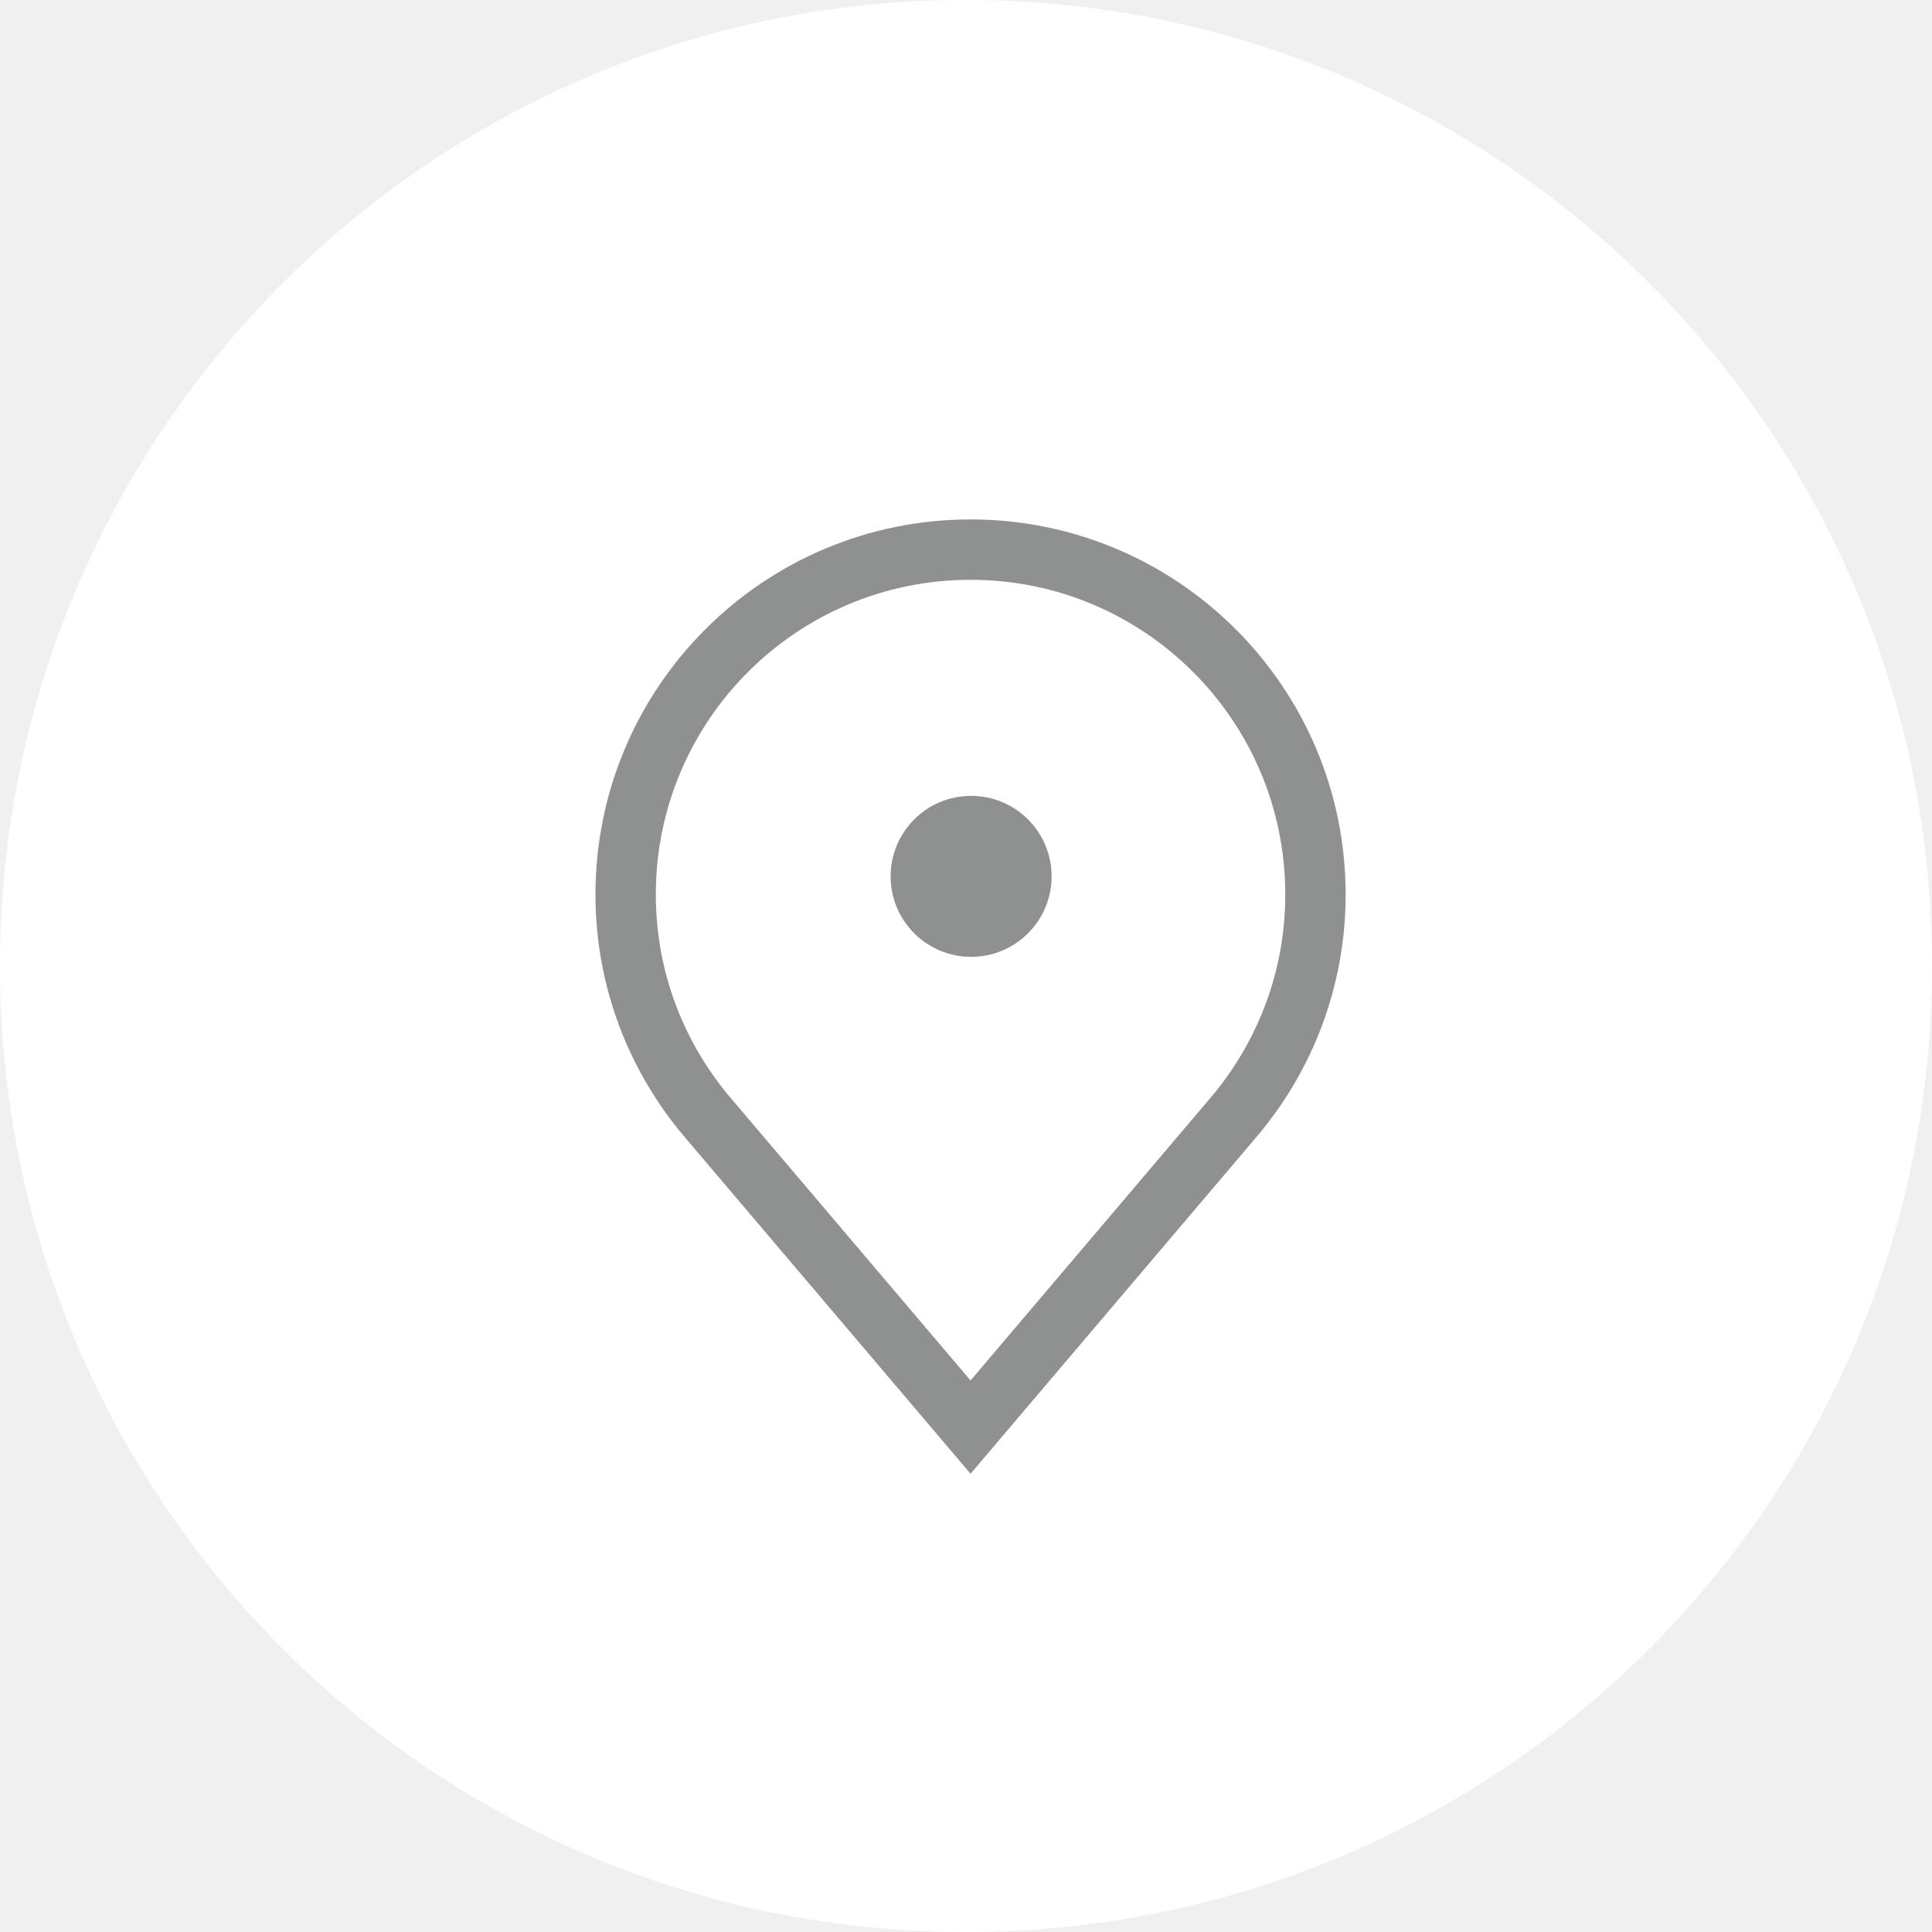
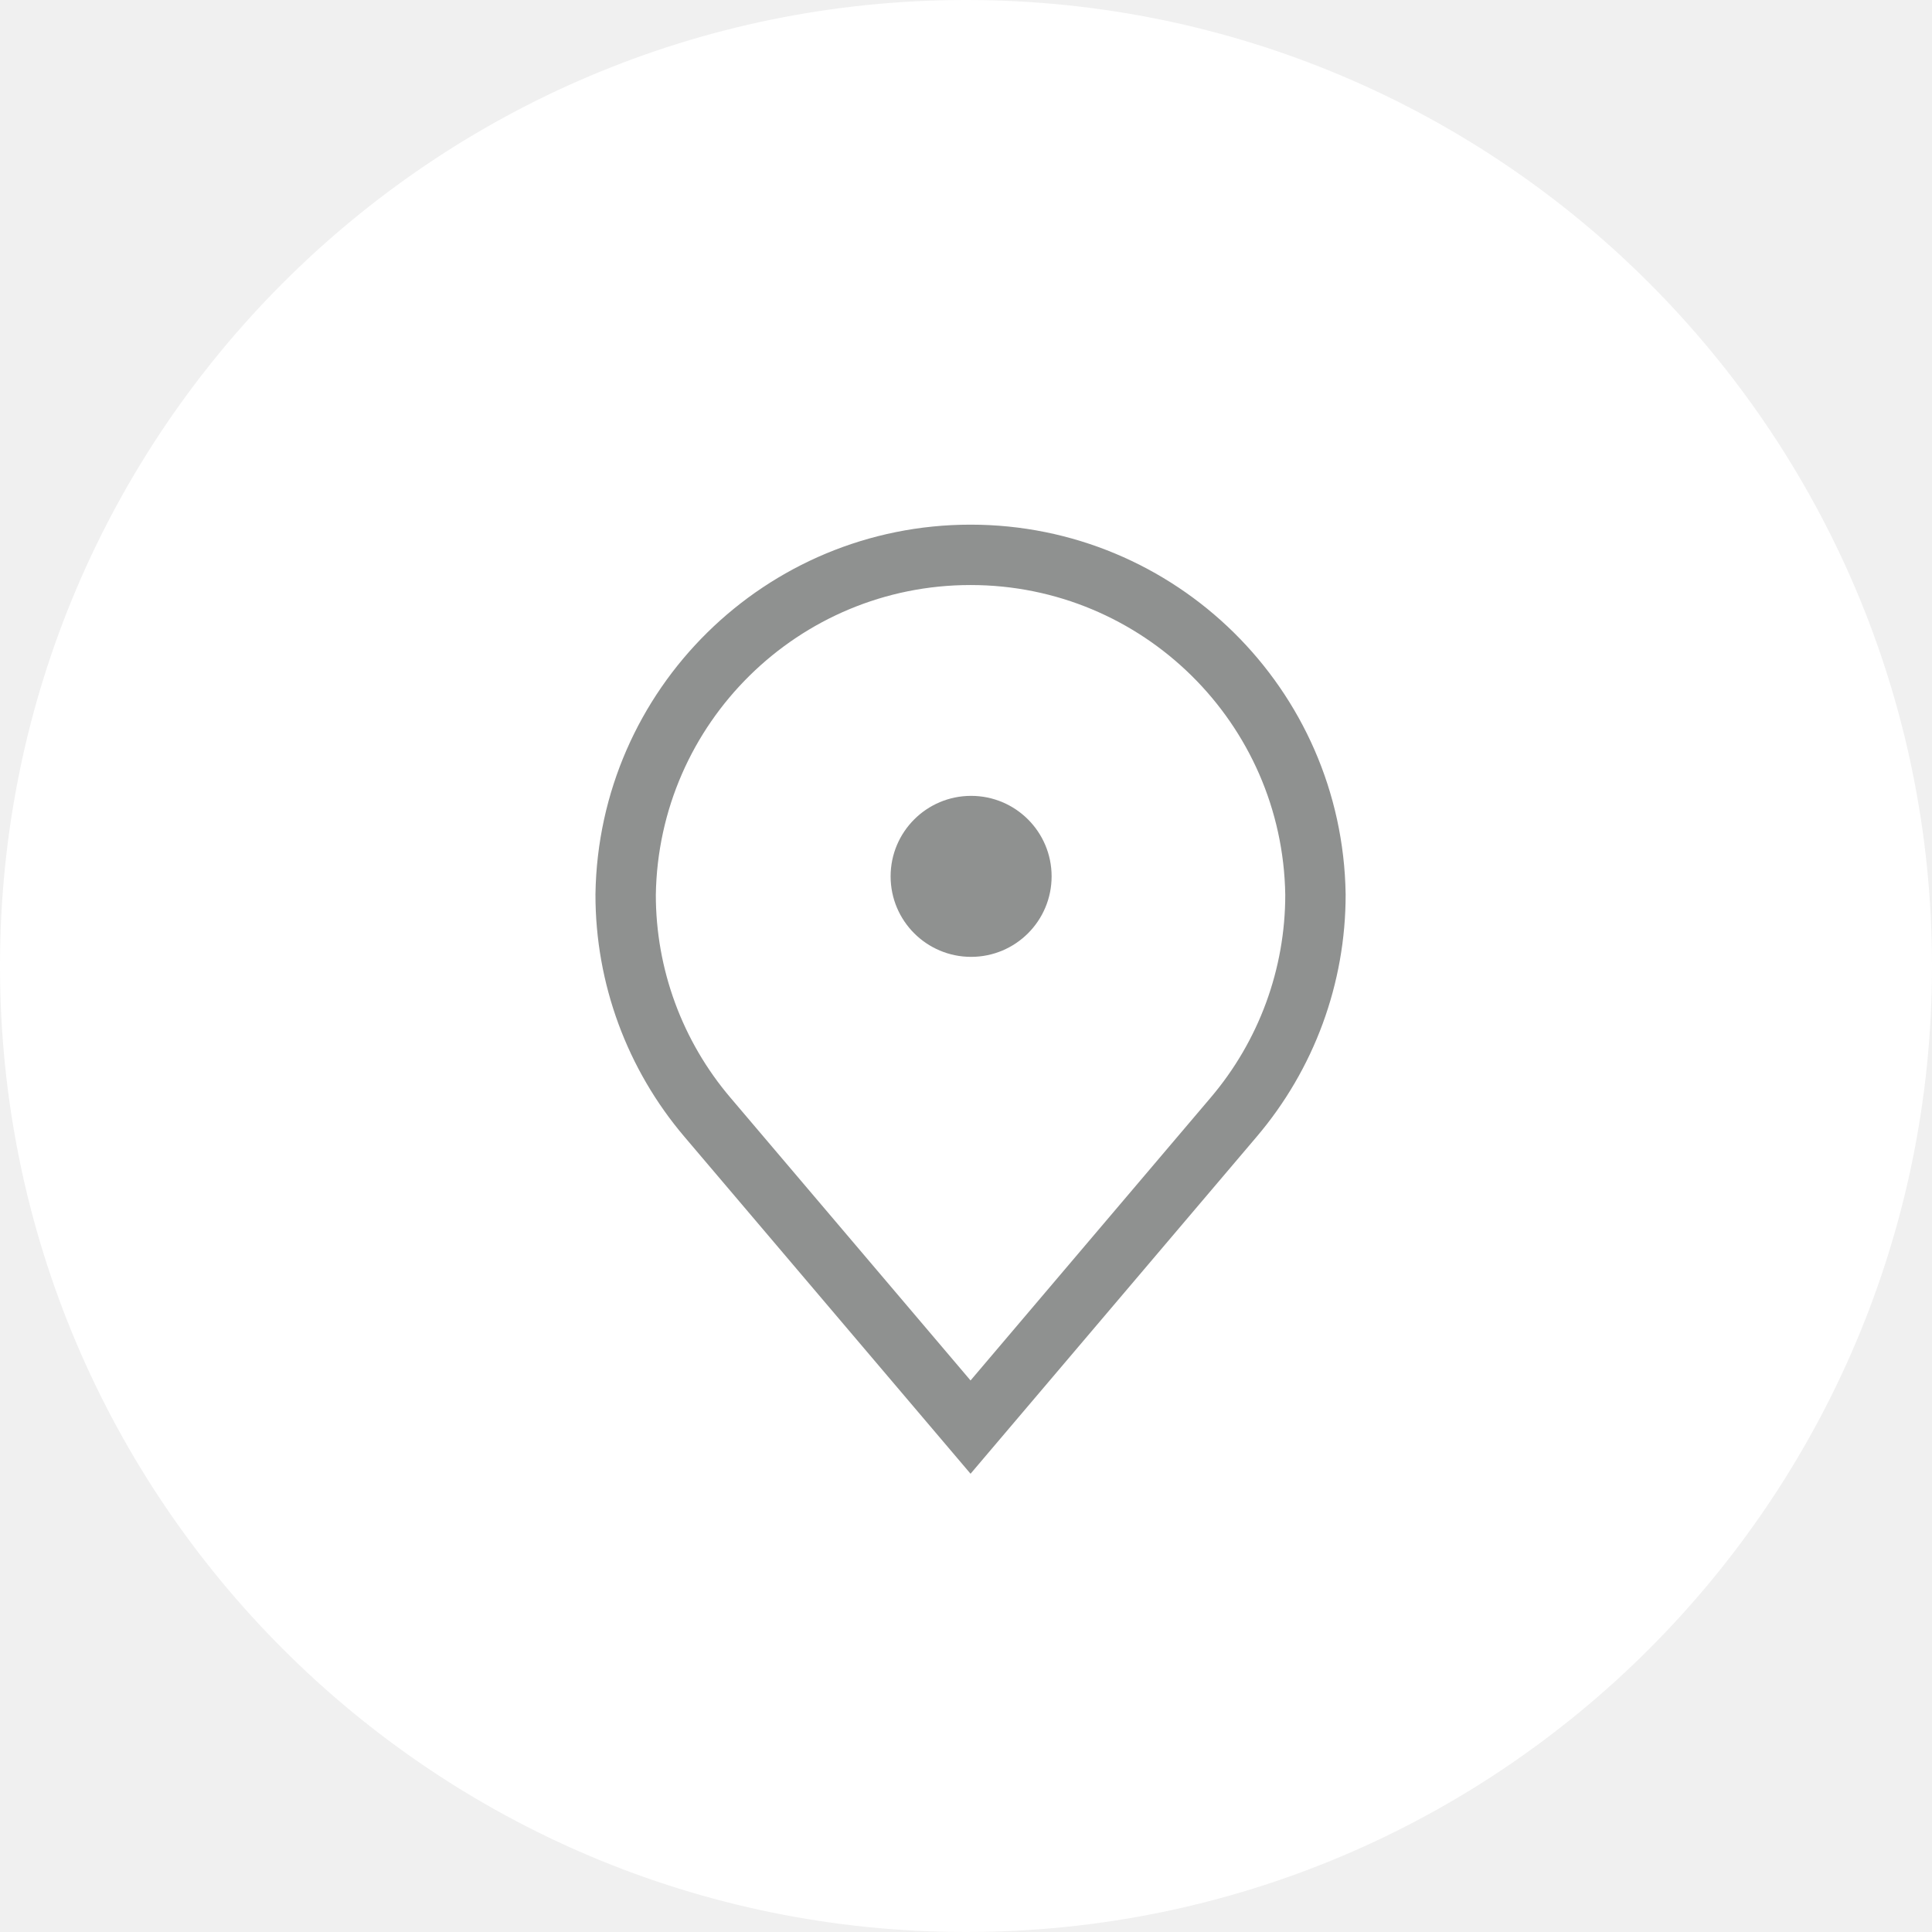
<svg xmlns="http://www.w3.org/2000/svg" width="48" height="48" viewBox="0 0 48 48" fill="none">
-   <rect width="48" height="48" rx="24" fill="white" />
+   <rect width="48" height="48" rx="24" fill="#fff" />
  <g clip-path="url(#clip0_948_896)">
-     <path d="M24.113 35.456L17.58 27.762C16.311 26.266 15.544 24.337 15.544 22.224C15.544 17.492 19.381 13.655 24.113 13.655C28.846 13.655 32.682 17.492 32.682 22.224V22.224C32.682 24.336 31.915 26.266 30.646 27.761L24.113 35.456Z" stroke="#8F9190" stroke-width="1.5" />
+     <path d="M24.113 35.456l-6.533-7.694a8.526 8.526 0 01-2.036-5.538 8.57 8.57 0 0117.138 0v0a8.526 8.526 0 01-2.036 5.537l-6.533 7.695z" stroke="#8F9190" stroke-width="1.5" />
    <circle cx="24.127" cy="21.773" r="2" fill="#8F9190" />
  </g>
  <defs>
    <clipPath id="clip0_948_896">
-       <rect width="24" height="24" fill="white" transform="translate(12.1265 12.7734)" />
+       <path fill="#fff" transform="translate(12.127 12.773)" d="M0 0h24v24H0z" />
    </clipPath>
  </defs>
</svg>
